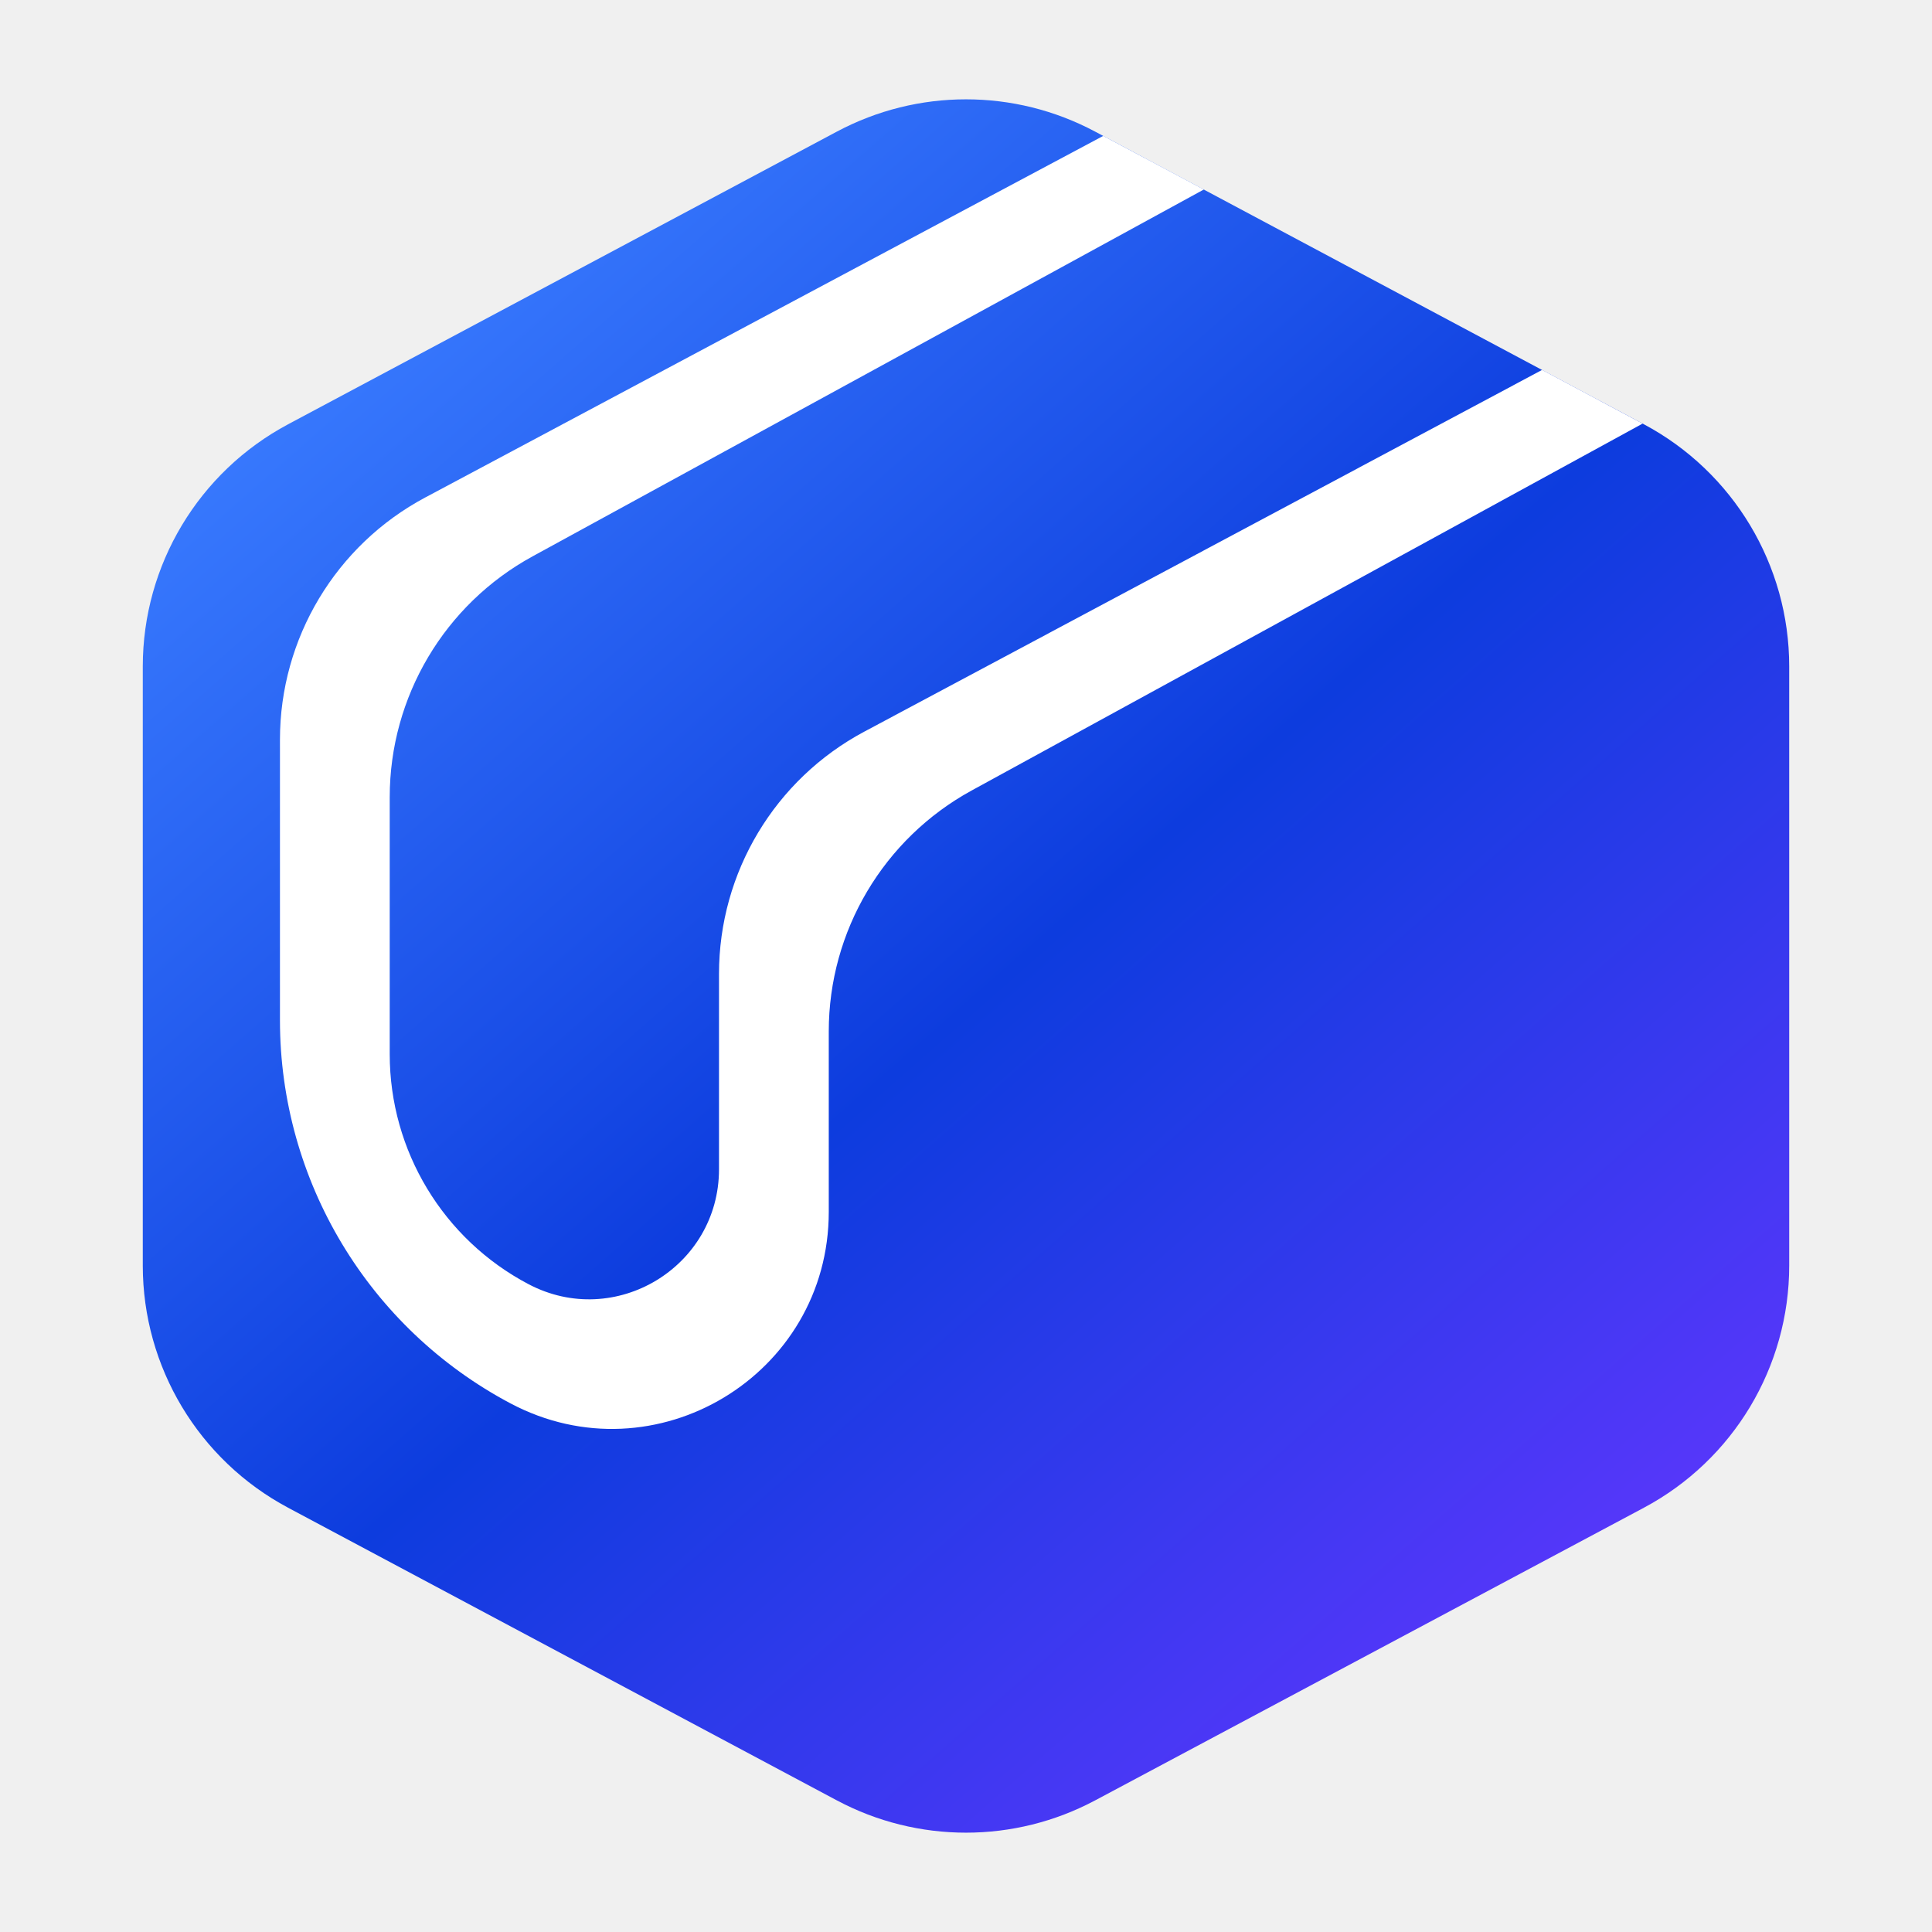
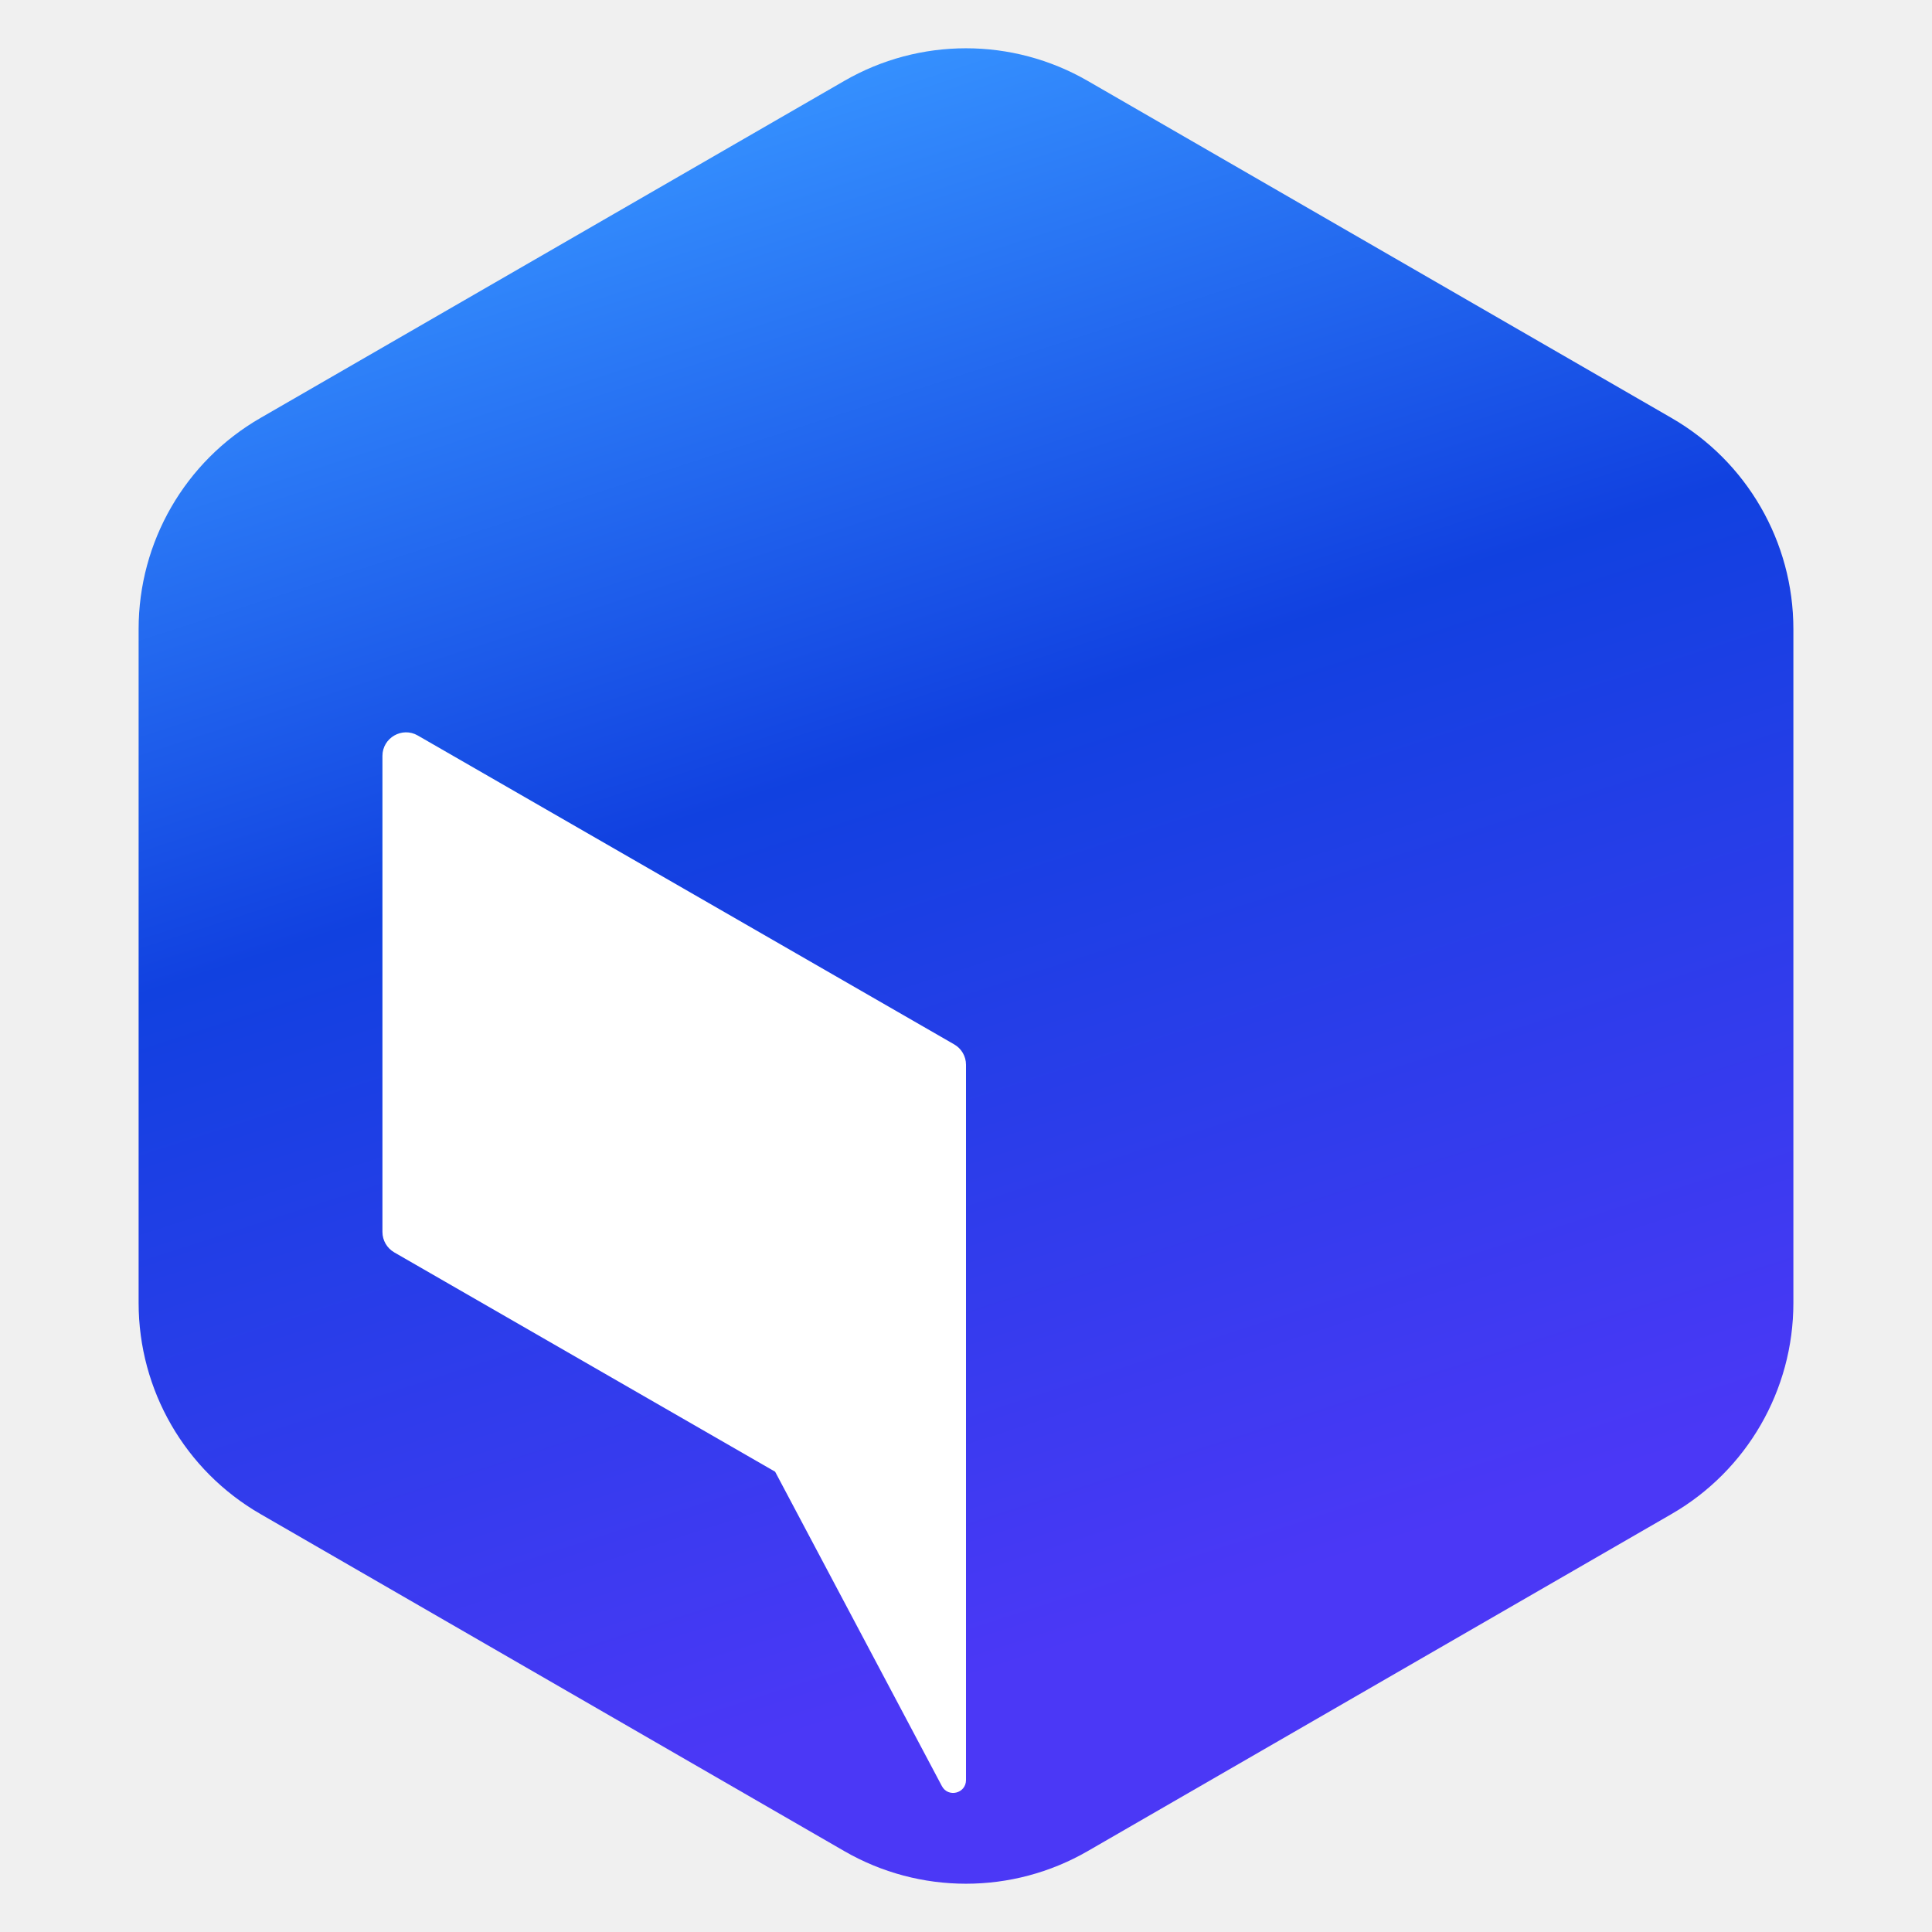
- <svg xmlns="http://www.w3.org/2000/svg" width="32" height="32" viewBox="0 0 32 32" fill="none">
-   <path fill-rule="evenodd" clip-rule="evenodd" d="M2.365 11.038C2.365 9.36 3.29 7.818 4.771 7.028L13.861 2.18C15.198 1.467 16.802 1.467 18.139 2.18L27.229 7.028C28.71 7.818 29.635 9.36 29.635 11.038V20.962C29.635 22.64 28.71 24.182 27.229 24.972L18.139 29.82C16.802 30.533 15.198 30.533 13.861 29.82L4.771 24.972C3.29 24.182 2.365 22.64 2.365 20.962V11.038Z" fill="url(#paint0_linear_1449_31564)" />
-   <path d="M19.939 3.139L8.821 9.215C7.362 10.012 6.455 11.542 6.455 13.204V17.461C6.455 19.059 7.34 20.526 8.754 21.27C10.188 22.025 11.909 20.986 11.909 19.366V16.129C11.909 14.451 12.834 12.909 14.314 12.119L25.542 6.127L27.207 7.016L16.092 13.094C14.634 13.892 13.727 15.421 13.727 17.082V20.072C13.727 22.778 10.848 24.512 8.456 23.245C6.107 22 4.637 19.559 4.637 16.9V12.25C4.637 10.572 5.562 9.03 7.043 8.24L18.273 2.251L19.939 3.139Z" fill="white" />
+ <svg xmlns="http://www.w3.org/2000/svg" width="20" height="20" viewBox="0 0 20 20" fill="none">
+   <path d="M8.739 0.838C9.519 0.387 10.48 0.387 11.261 0.838L17.304 4.327C18.084 4.777 18.565 5.61 18.565 6.511V13.489C18.565 14.39 18.084 15.223 17.304 15.673L11.261 19.162C10.48 19.613 9.519 19.613 8.739 19.162L2.696 15.673C1.915 15.223 1.435 14.39 1.435 13.489V6.511C1.435 5.61 1.915 4.777 2.696 4.327L8.739 0.838Z" fill="url(#paint0_linear_339_37)" />
+   <path fill-rule="evenodd" clip-rule="evenodd" d="M4.325 7.614C4.163 7.52 3.959 7.638 3.959 7.825V12.753C3.959 12.841 4.006 12.921 4.082 12.965L8.024 15.235L9.75 18.489C9.815 18.612 10 18.566 10 18.427V11.022C10 10.935 9.953 10.854 9.877 10.811L4.325 7.614Z" fill="white" />
  <defs>
-     <linearGradient id="paint0_linear_1449_31564" x1="5.981" y1="4.389" x2="26.56" y2="27.836" gradientUnits="userSpaceOnUse">
-       <stop stop-color="#3A7CFF" />
-       <stop offset="0.51" stop-color="#0D3CDE" />
-       <stop offset="1" stop-color="#5E36FD" />
+     <linearGradient id="paint0_linear_339_37" x1="5.861" y1="1.52" x2="11.175" y2="17.963" gradientUnits="userSpaceOnUse">
+       <stop stop-color="#3692FF" />
+       <stop offset="0.406" stop-color="#1141E0" />
+       <stop offset="0.949" stop-color="#4B38F6" />
    </linearGradient>
  </defs>
</svg>
